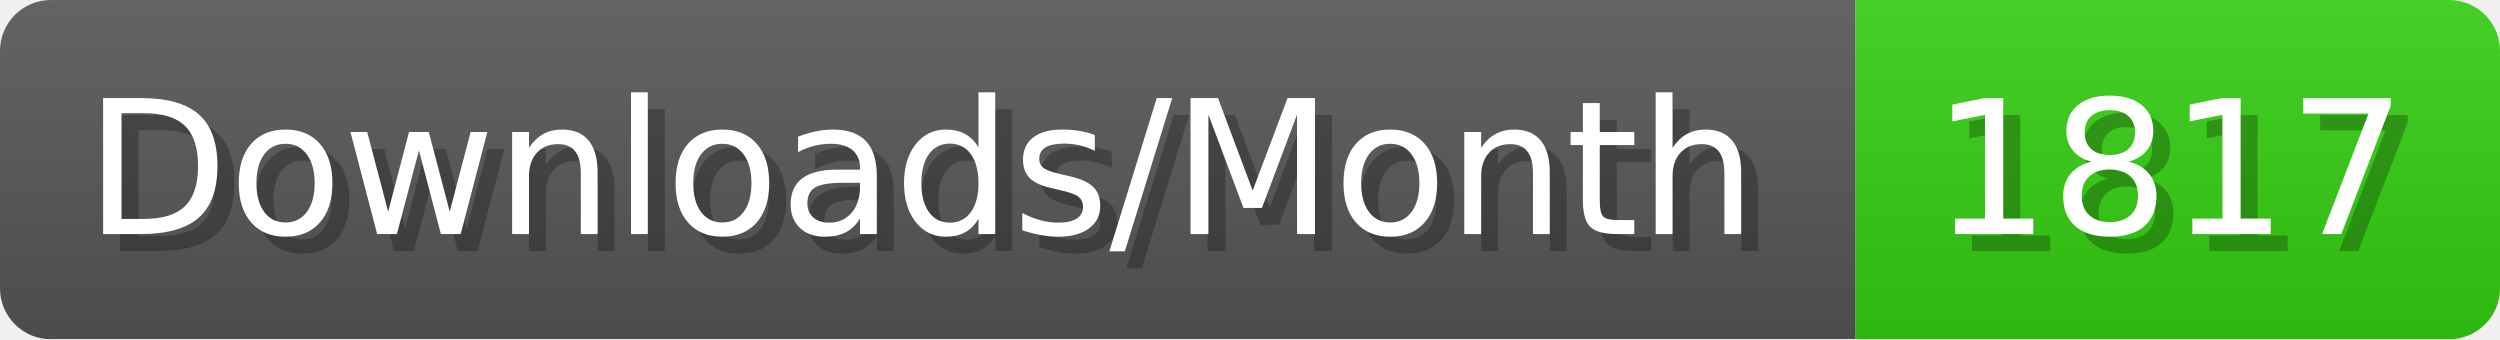
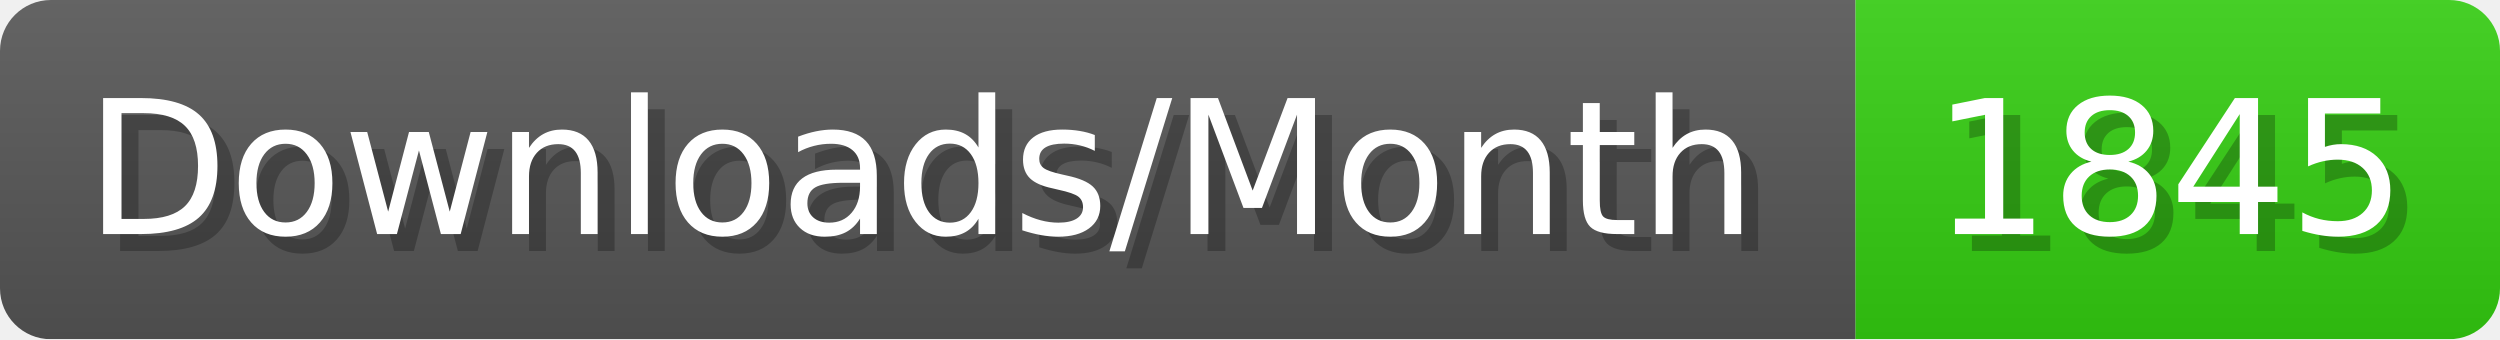
- <svg xmlns="http://www.w3.org/2000/svg" width="147.4" height="20" viewBox="0 0 1474 200" role="img" aria-label="Downloads/Month: 1817">
+ <svg xmlns="http://www.w3.org/2000/svg" width="147.4" height="20" viewBox="0 0 1474 200" role="img" aria-label="Downloads/Month: 1845">
  <linearGradient id="YlXUI" x2="0" y2="100%">
    <stop offset="0" stop-opacity=".1" stop-color="#EEE" />
    <stop offset="1" stop-opacity=".1" />
  </linearGradient>
  <mask id="JHhop">
    <rect width="1474" height="200" rx="30" fill="#FFF" />
  </mask>
  <g mask="url(#JHhop)">
    <rect width="1094" height="200" fill="#555" />
    <rect width="380" height="200" fill="#3C1" x="1094" />
    <rect width="1474" height="200" fill="url(#YlXUI)" />
  </g>
  <g aria-hidden="true" fill="#fff" text-anchor="start" font-family="Verdana,DejaVu Sans,sans-serif" font-size="110">
    <text x="60" y="148" textLength="994" fill="#000" opacity="0.25">Downloads/Month</text>
    <text x="50" y="138" textLength="994">Downloads/Month</text>
-     <text x="1149" y="148" textLength="280" fill="#000" opacity="0.25">1817</text>
-     <text x="1139" y="138" textLength="280">1817</text>
+     <text x="1149" y="148" textLength="280" fill="#000" opacity="0.25">1845</text>
+     <text x="1139" y="138" textLength="280">1845</text>
  </g>
</svg>
